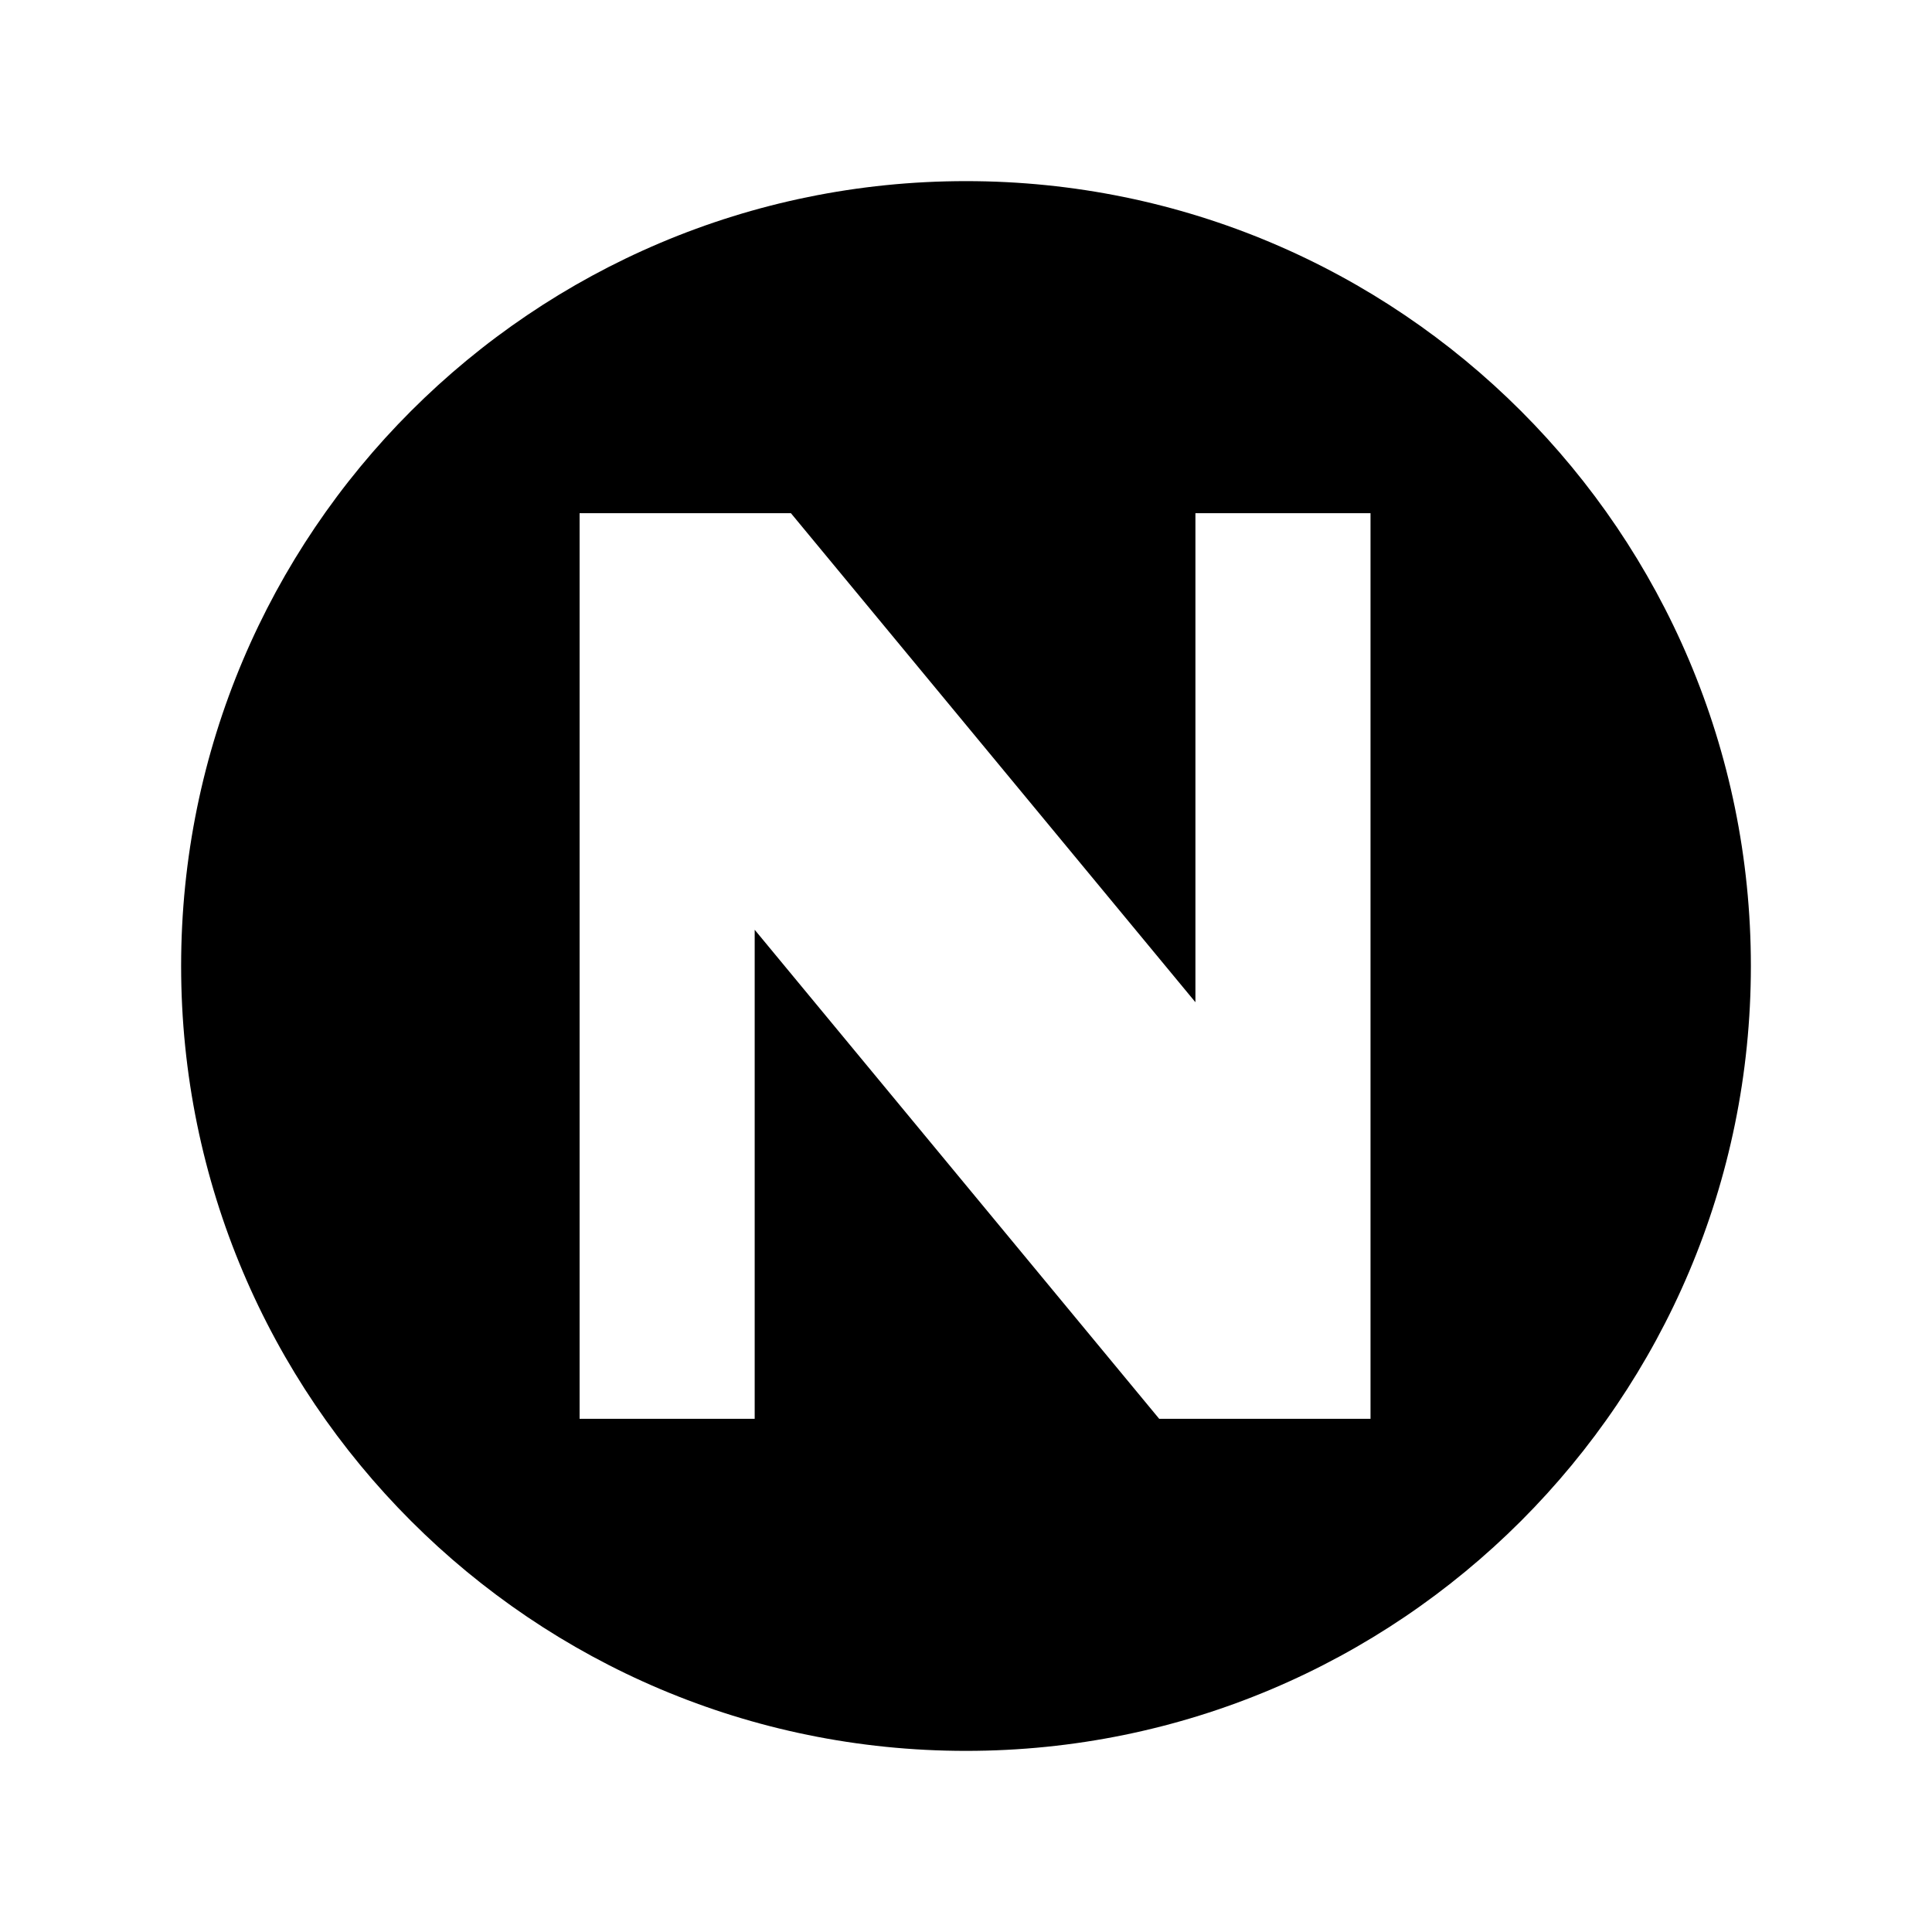
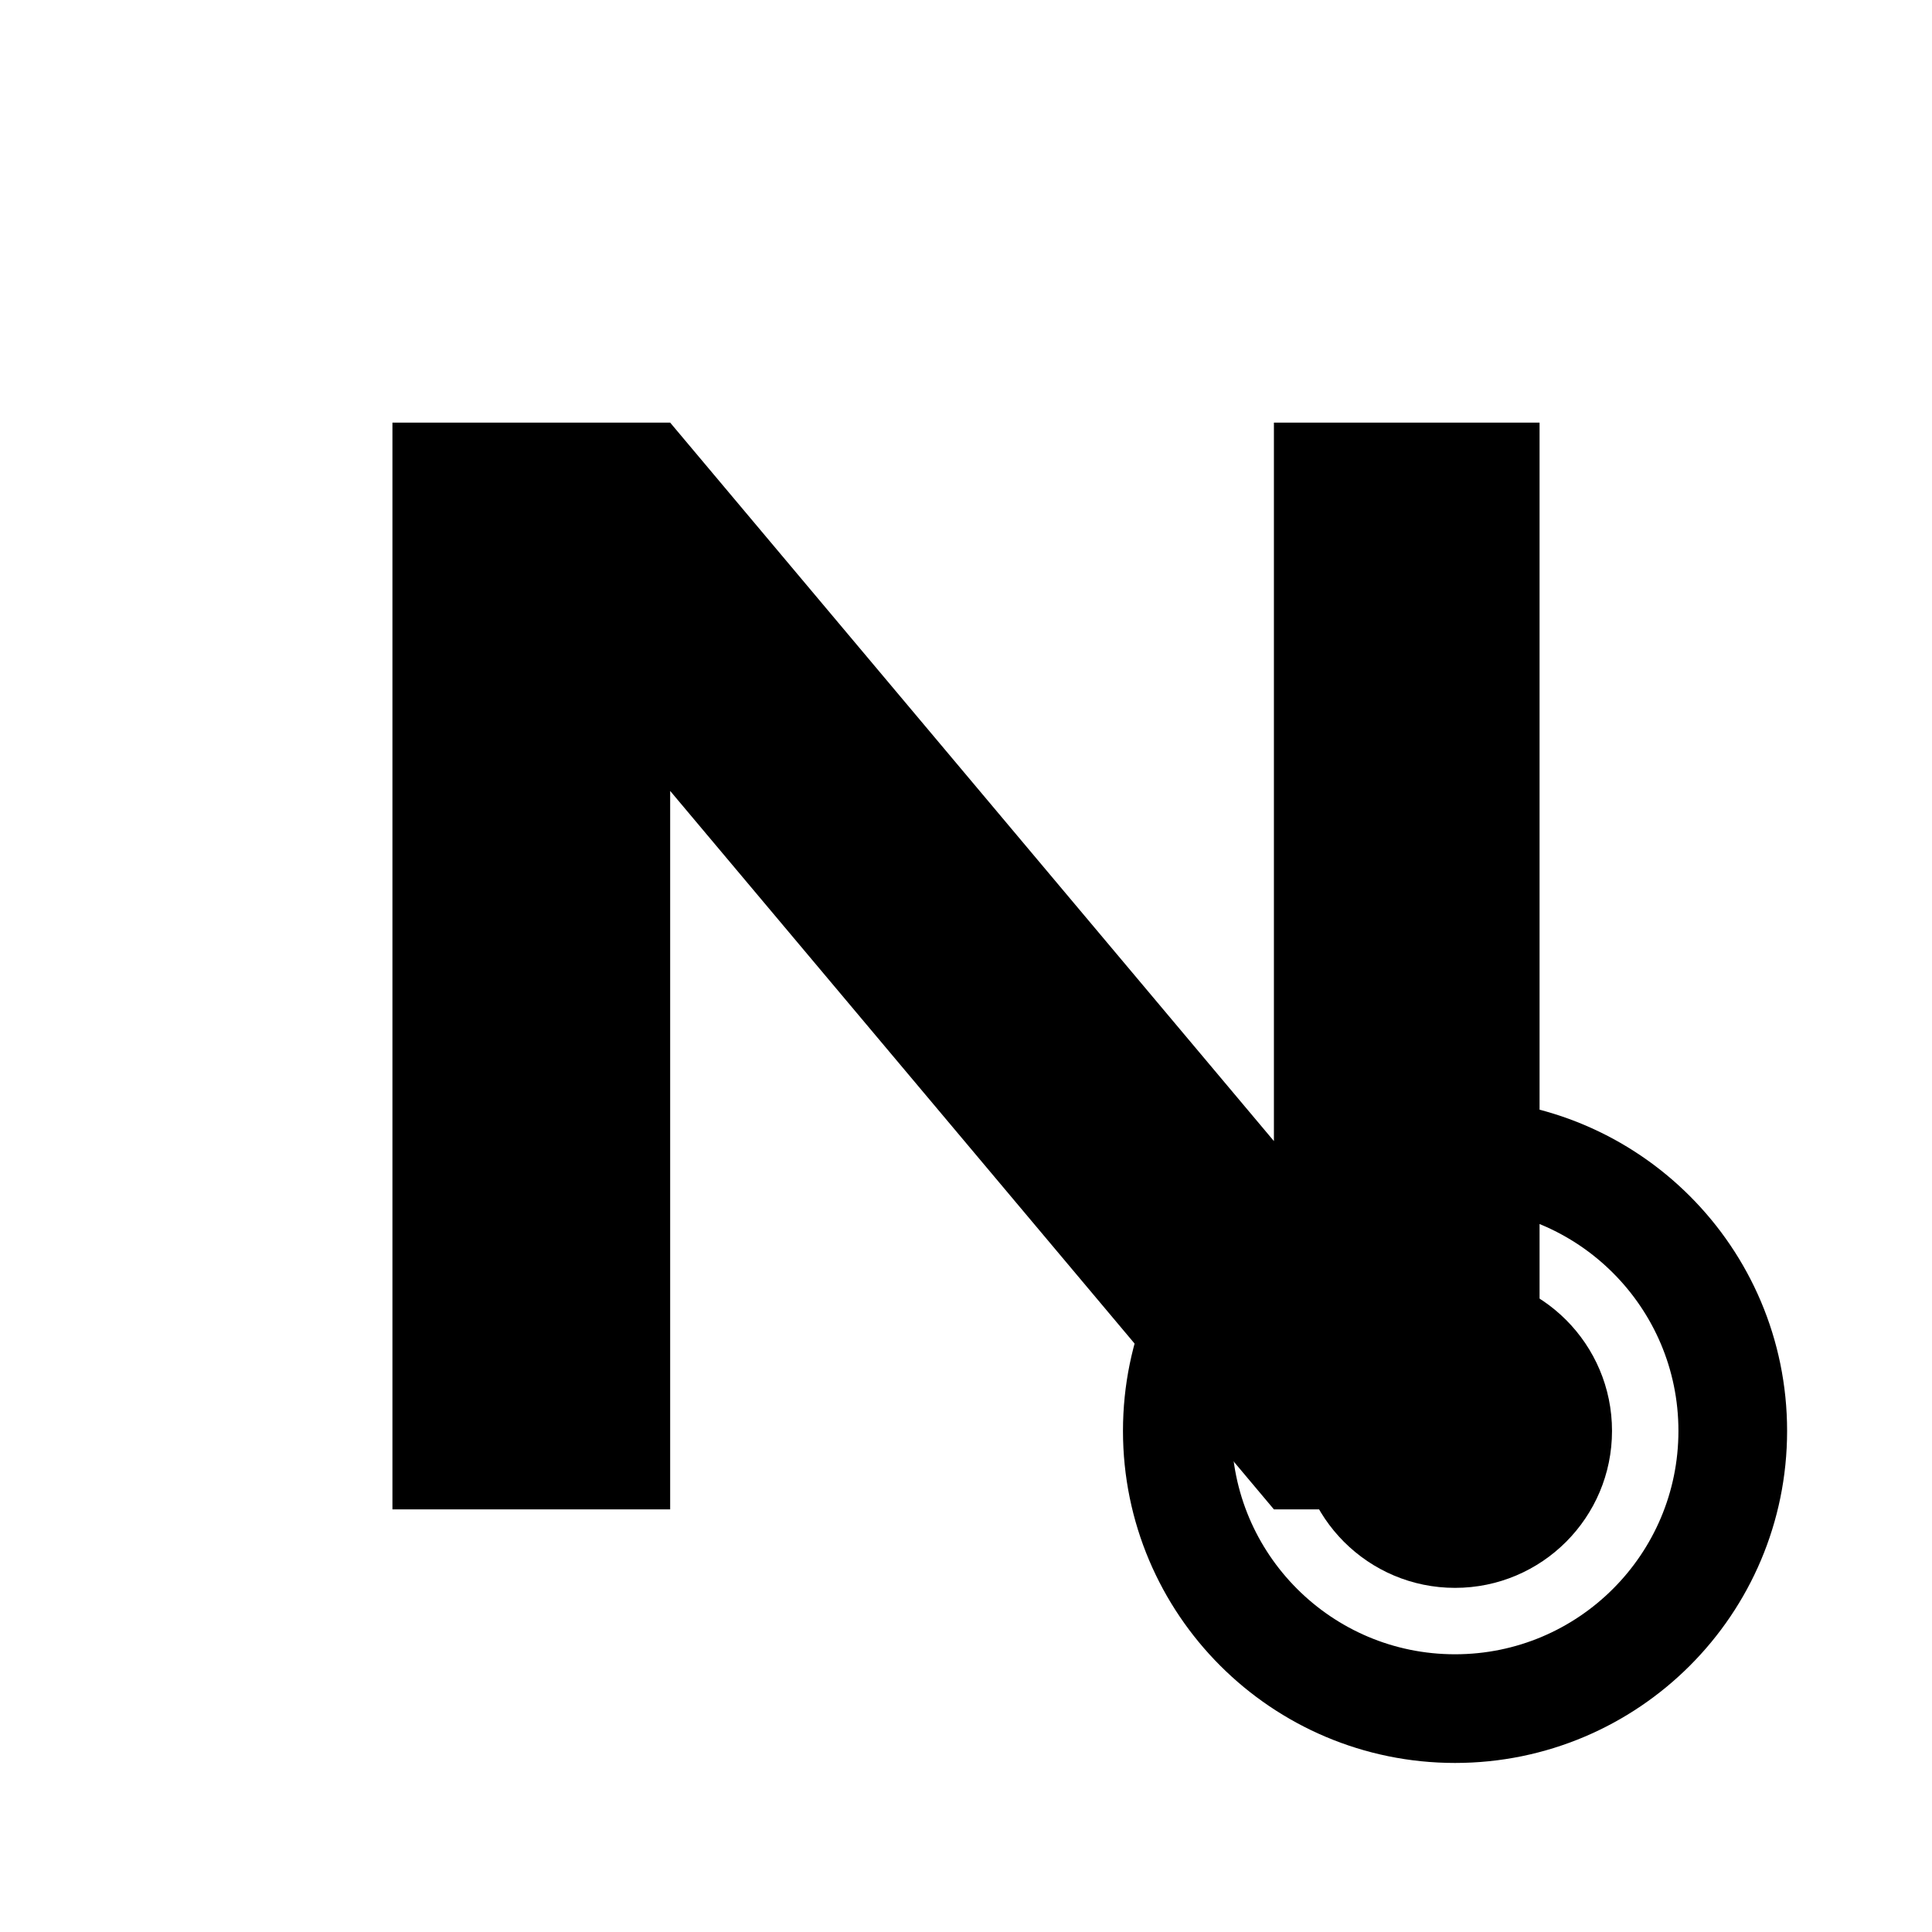
<svg xmlns="http://www.w3.org/2000/svg" viewBox="0 0 32 32">
-   <path fill="#000" fill-rule="evenodd" d="M16 3a13 13 0 1 0 0 26 13 13 0 0 0 0-26ZM9.6 23.5v-15h3.5l6.7 8.1V8.5h2.9v15h-3.5l-6.7-8.1v8.1H9.6Z" />
+   <path fill="#000" d="M6.5 25V7h4.6l10 11.9V7h4.4v18h-4.4l-10-11.9V25H6.5Z" />
+   <circle cx="24.1" cy="23.7" r="2.6" fill="#000" />
+   <circle cx="24.1" cy="23.7" r="4.6" fill="none" stroke="#000" stroke-width="1.8" />
</svg>
